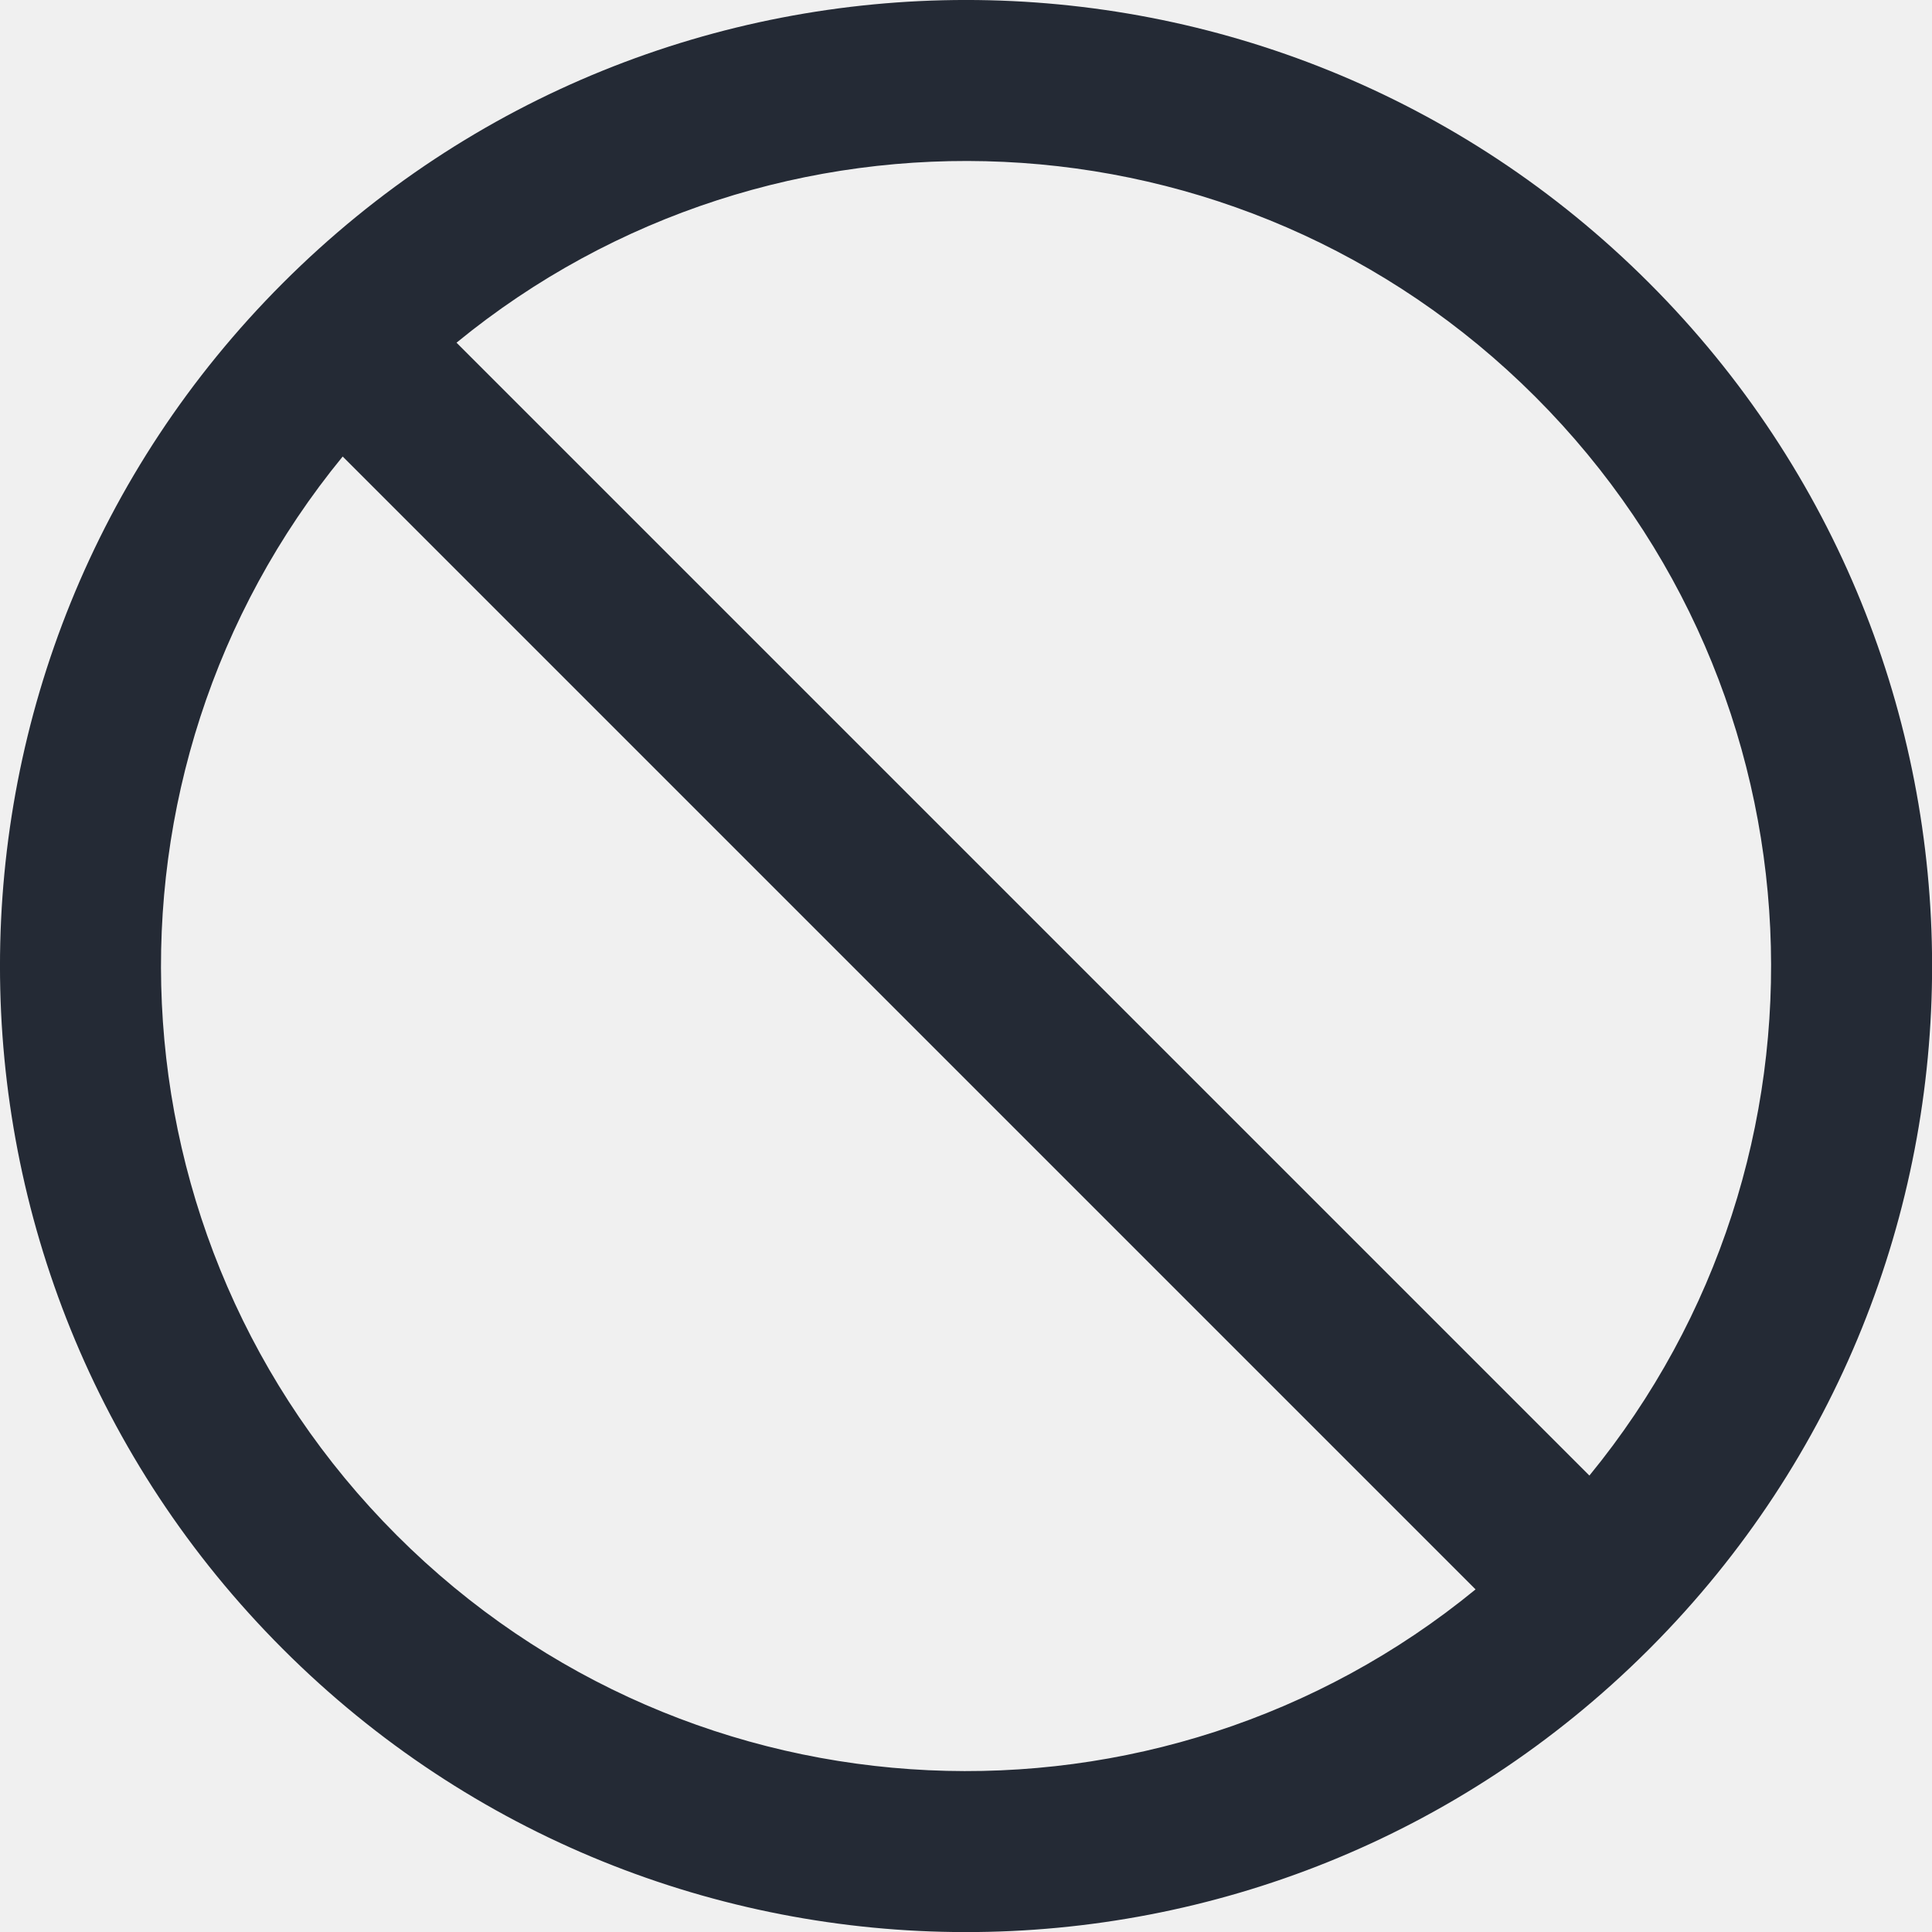
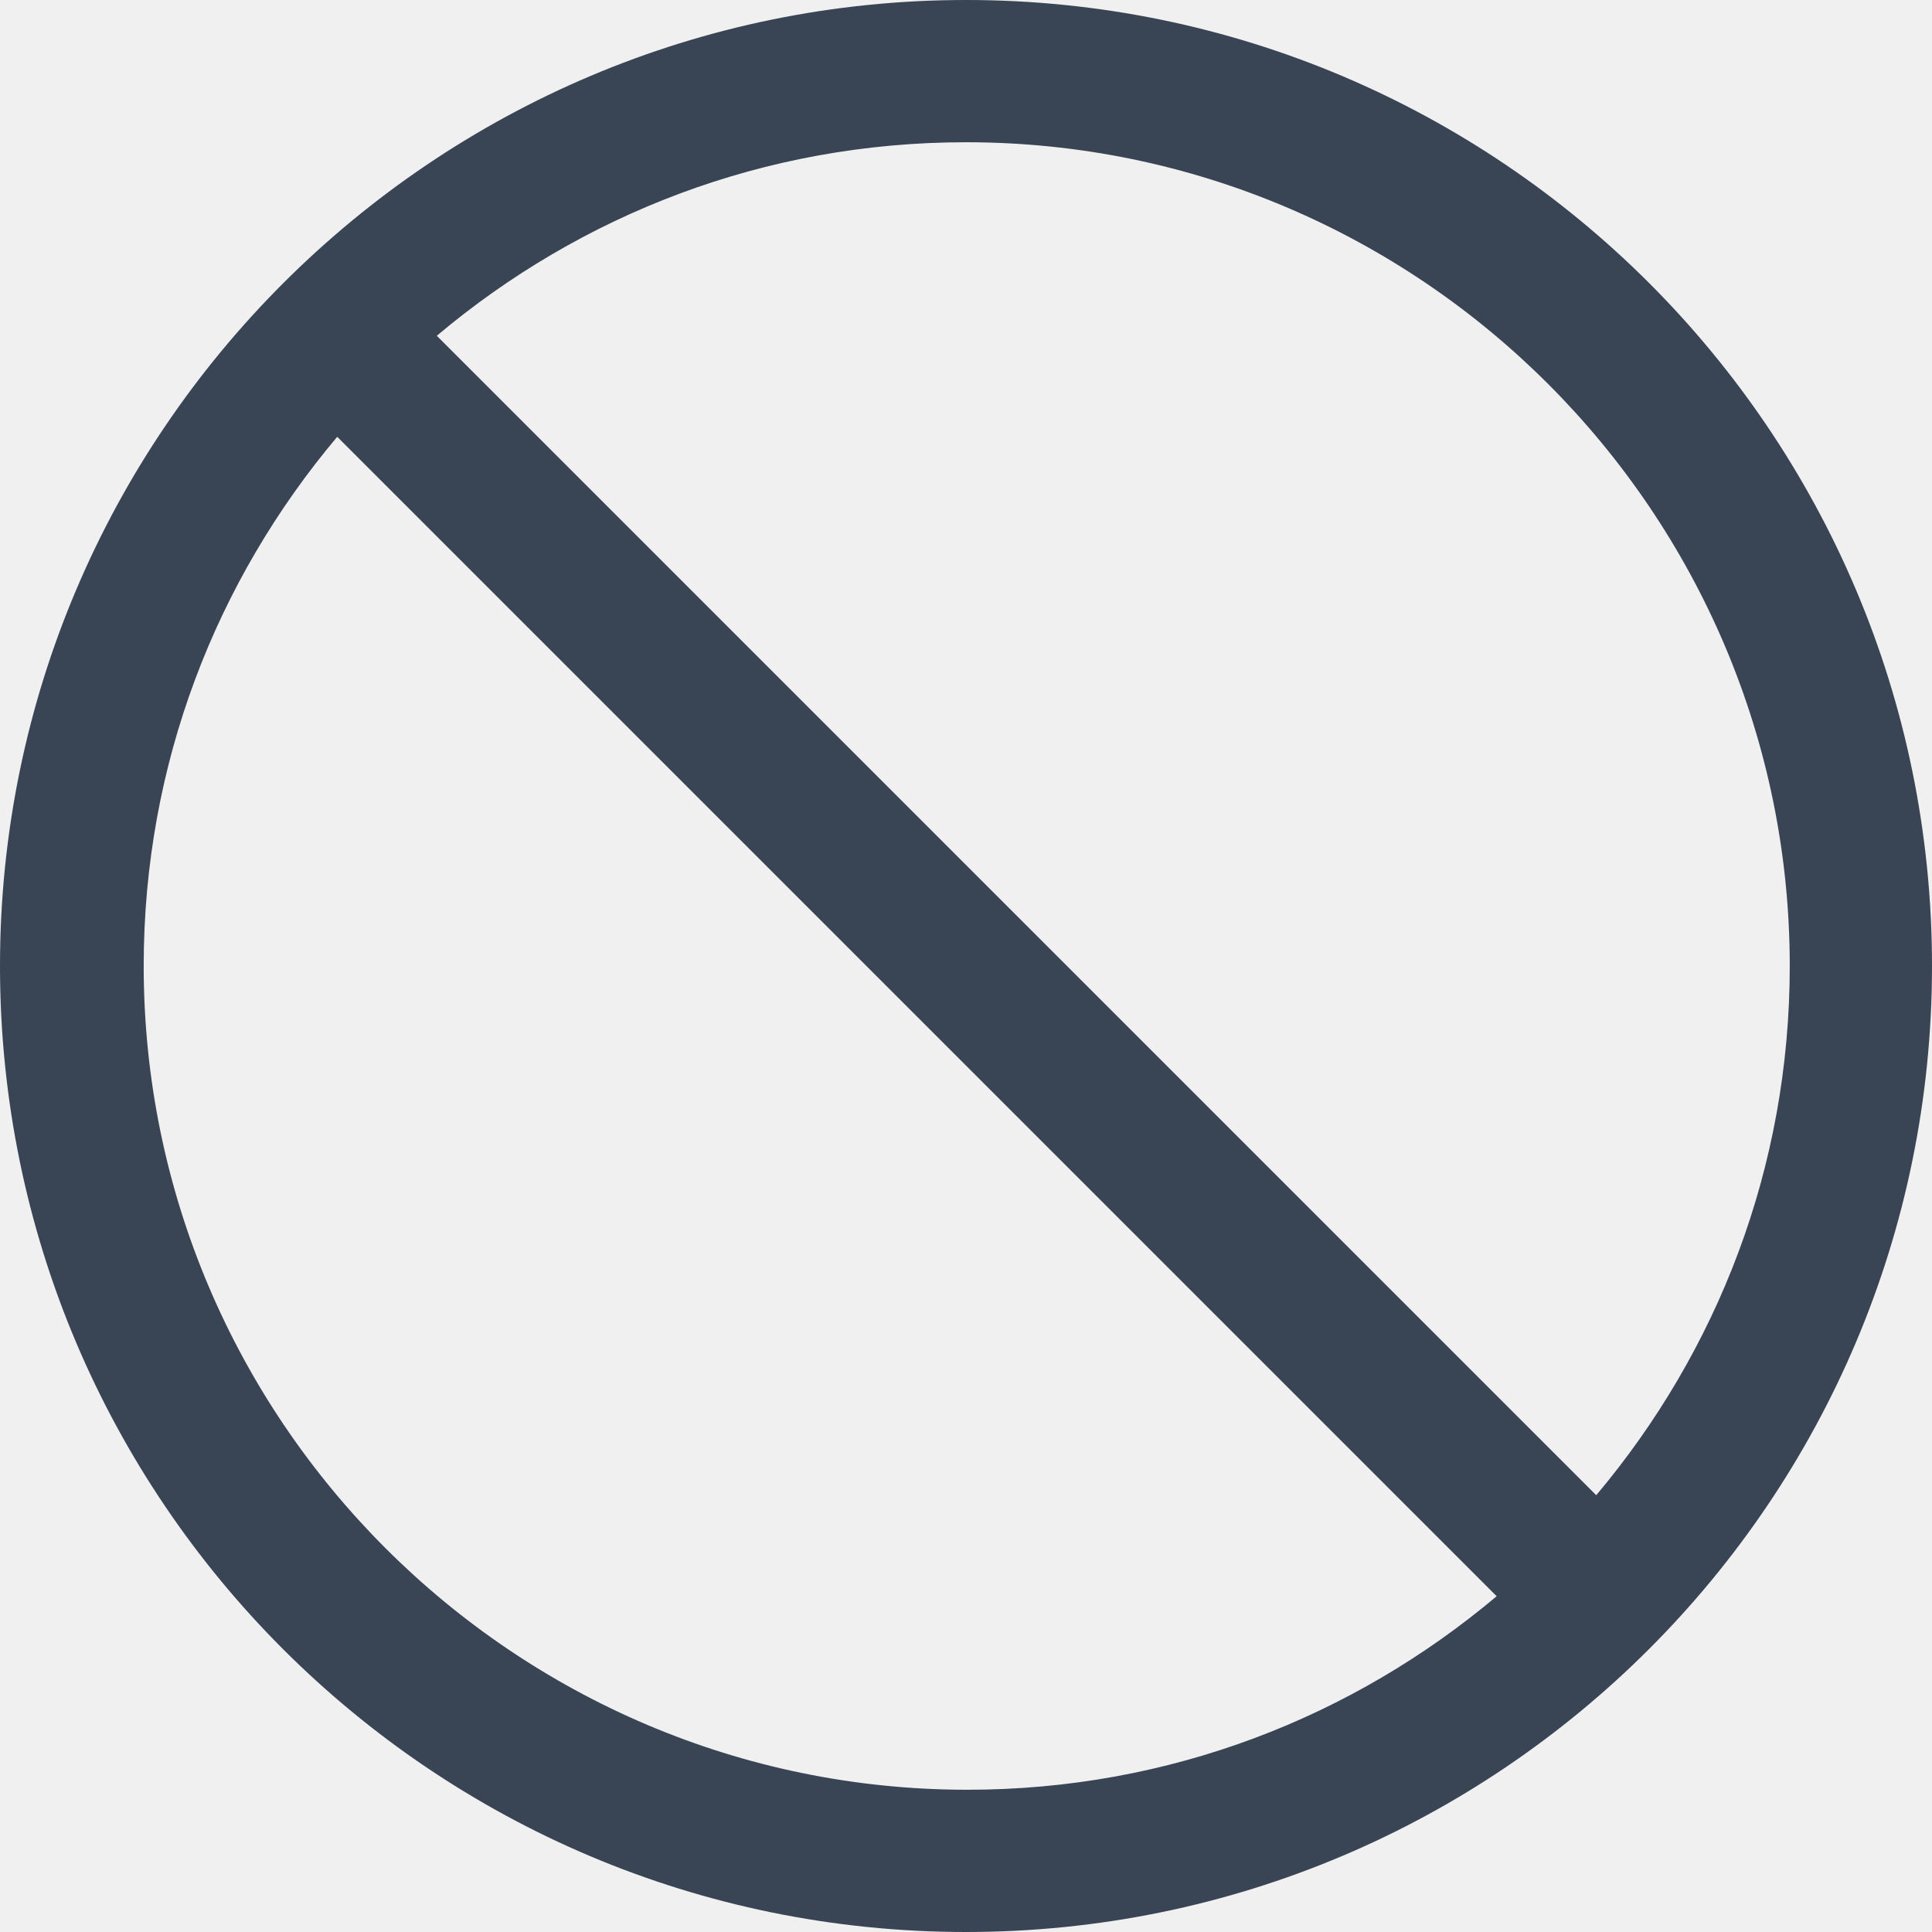
<svg xmlns="http://www.w3.org/2000/svg" width="24" height="24" viewBox="0 0 24 24" fill="none">
-   <path fill-rule="evenodd" clip-rule="evenodd" d="M5.671 4.257C9.6 1.038 15.405 1.262 19.072 4.929C22.739 8.596 22.963 14.401 19.744 18.33L5.671 4.257ZM4.257 5.671C1.038 9.599 1.262 15.405 4.929 19.072C8.596 22.739 14.402 22.963 18.33 19.744L4.257 5.671ZM20.469 20.503C15.781 25.173 8.196 25.167 3.515 20.486C-1.172 15.8 -1.172 8.201 3.515 3.515C8.201 -1.172 15.8 -1.172 20.486 3.515C25.167 8.196 25.173 15.78 20.504 20.468C20.498 20.474 20.492 20.48 20.486 20.486C20.481 20.492 20.475 20.498 20.469 20.503Z" fill="#242A35" />
+   <g clip-path="url(#clip0_11029_22326)">
+     <path d="M12 0C5.39 0 0 5.373 0 12C0 18.627 5.373 24 12 24C18.627 24 24 18.627 24 12C24 5.373 18.627 0 12 0ZM22.233 12C22.233 14.509 21.331 16.789 19.829 18.574L5.426 4.171C7.211 2.669 9.49 1.767 12 1.767C17.638 1.767 22.233 6.362 22.233 12ZM1.785 12C1.785 9.49 2.686 7.211 4.189 5.426L18.592 19.829C16.807 21.331 14.527 22.233 12.018 22.233C6.38 22.233 1.785 17.638 1.785 12Z" fill="#394455" />
+   </g>
+   <defs>
+     <clipPath id="clip0_11029_22326">
+       <rect width="24" height="24" fill="white" />
+     </clipPath>
+   </defs>
</svg>
